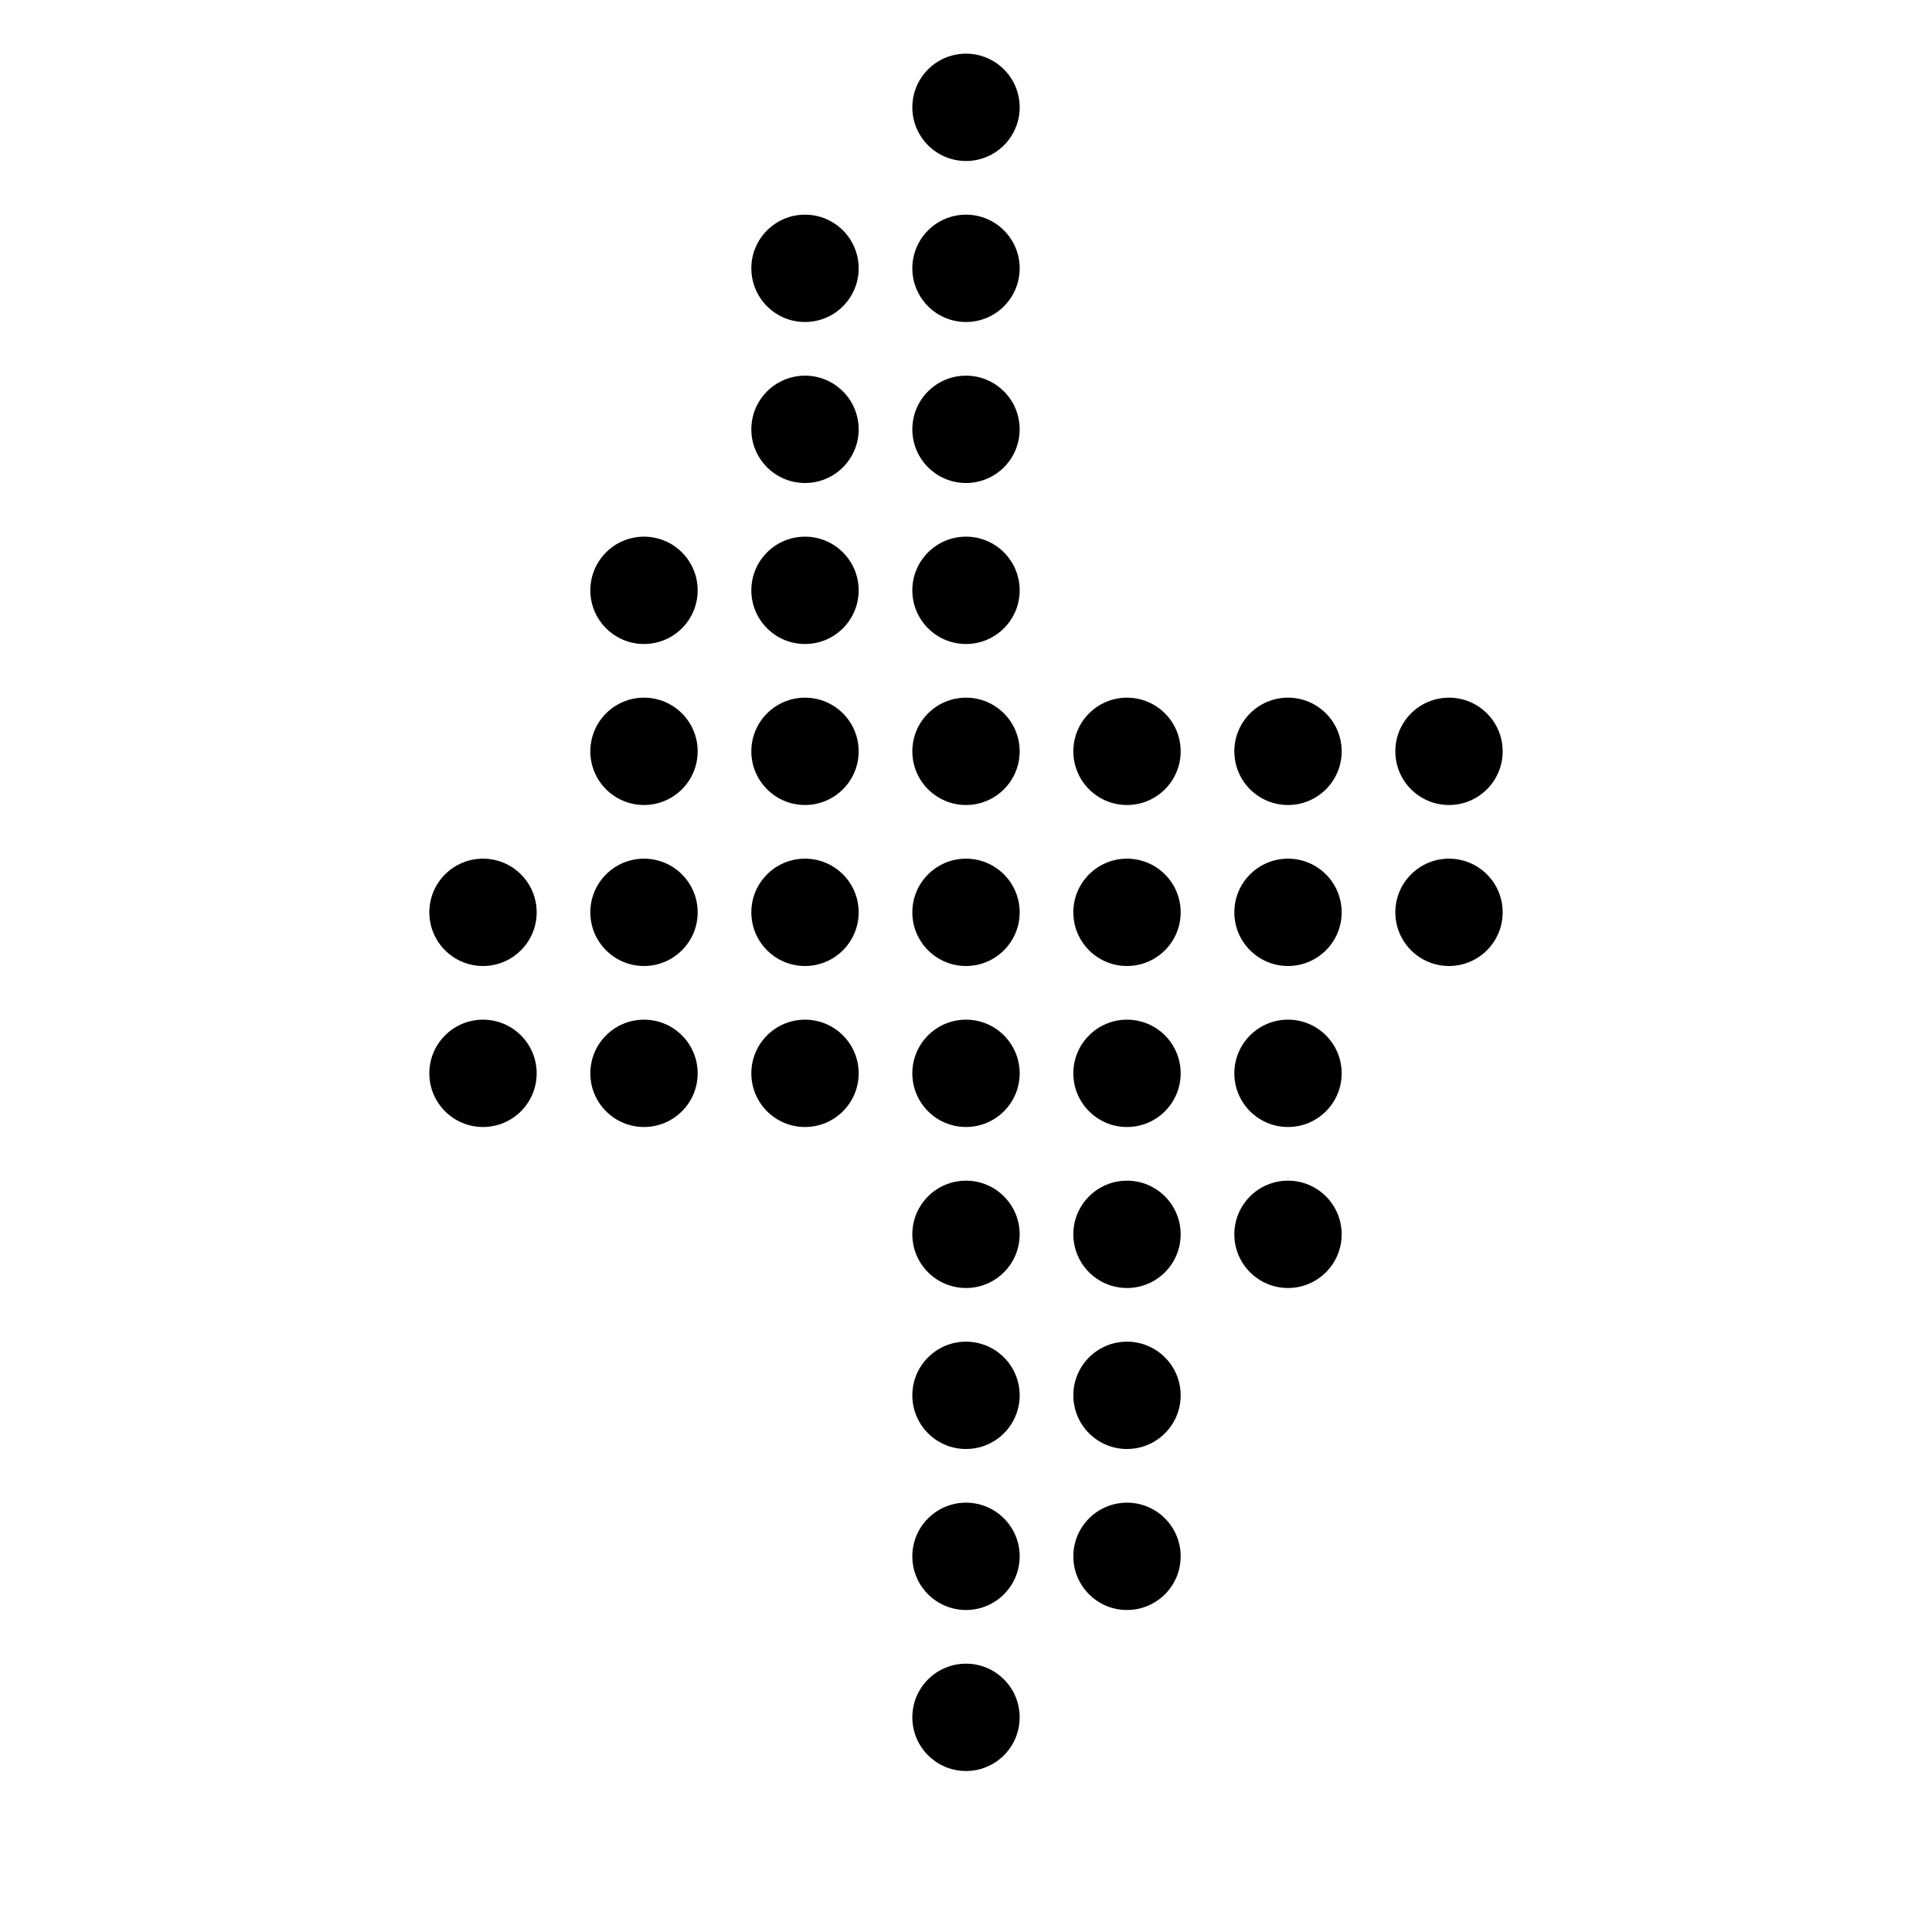
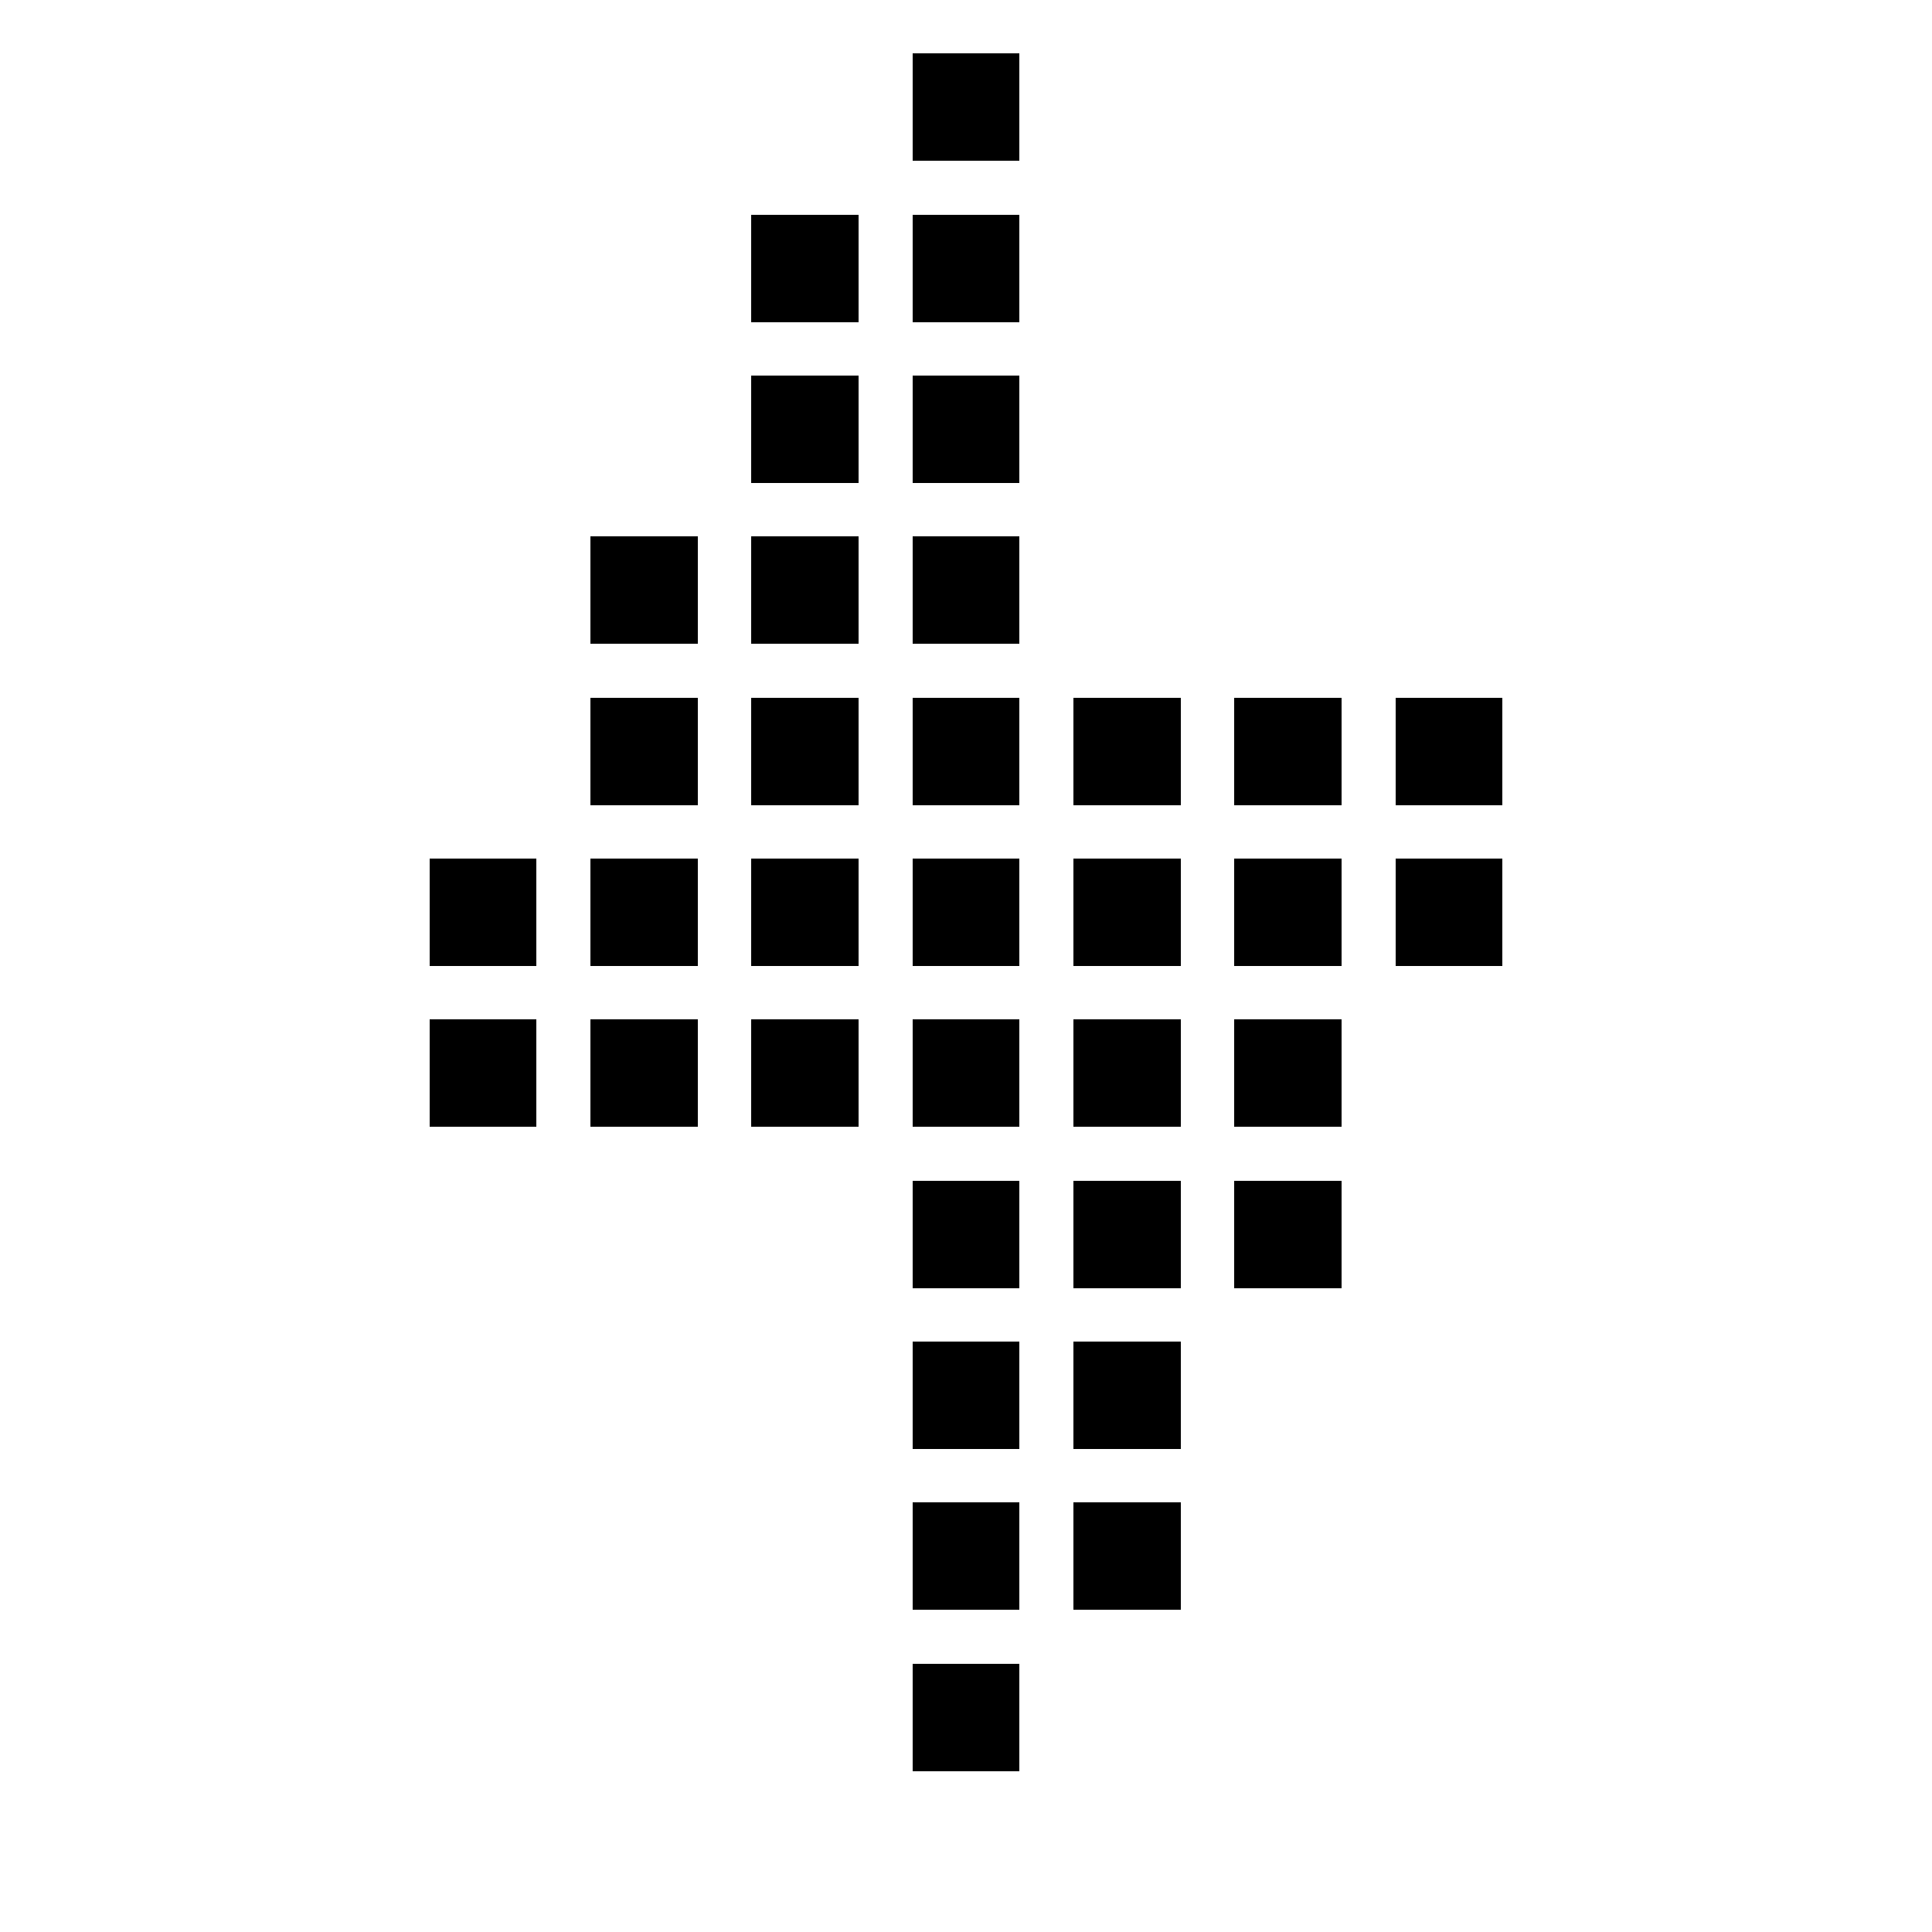
<svg xmlns="http://www.w3.org/2000/svg" width="36" height="36" viewBox="0 0 36 36">
-   <g fill="#000" transform="translate(2 1)">
-     <circle cx="13" cy="10" r="1" />
-     <circle cx="16" cy="13" r="1" />
-     <circle cx="13" cy="13" r="1" />
-     <circle cx="13" cy="4" r="1" />
-     <circle cx="13" cy="7" r="1" />
-     <circle cx="16" cy="10" r="1" />
-     <circle cx="16" cy="4" r="1" />
-     <circle cx="16" cy="1" r="1" />
-     <circle cx="16" cy="7" r="1" />
-     <circle cx="10" cy="10" r="1" />
-     <circle cx="10" cy="13" r="1" />
-     <circle cx="22" cy="16" r="1" />
-     <circle cx="25" cy="16" r="1" />
-     <circle cx="19" cy="16" r="1" />
-     <circle cx="16" cy="16" r="1" />
-     <circle cx="13" cy="16" r="1" />
-     <circle cx="10" cy="16" r="1" />
-     <circle cx="7" cy="16" r="1" />
-     <circle cx="19" cy="19" r="1" />
-     <circle cx="16" cy="19" r="1" />
-     <circle cx="19" cy="22" r="1" />
-     <circle cx="16" cy="22" r="1" />
-     <circle cx="16" cy="25" r="1" />
-     <circle cx="16" cy="28" r="1" />
-     <circle cx="22" cy="19" r="1" />
-     <circle cx="19" cy="13" r="1" />
-     <circle cx="22" cy="13" r="1" />
-     <circle cx="25" cy="13" r="1" />
-     <circle cx="10" cy="19" r="1" />
-     <circle cx="7" cy="19" r="1" />
-     <circle cx="13" cy="19" r="1" />
-     <circle cx="22" cy="22" r="1" />
-     <circle cx="19" cy="25" r="1" />
-     <circle cx="19" cy="28" r="1" />
-     <circle cx="16" cy="31" r="1" />
+   <g fill="#000" shape-rendering="crispEdges" transform="translate(2 1)">
+     <rect x="12" y="9" width="2" height="2" />
+     <rect x="15" y="12" width="2" height="2" />
+     <rect x="12" y="12" width="2" height="2" />
+     <rect x="12" y="3" width="2" height="2" />
+     <rect x="12" y="6" width="2" height="2" />
+     <rect x="15" y="9" width="2" height="2" />
+     <rect x="15" y="3" width="2" height="2" />
+     <rect x="15" y="0" width="2" height="2" />
+     <rect x="15" y="6" width="2" height="2" />
+     <rect x="9" y="9" width="2" height="2" />
+     <rect x="9" y="12" width="2" height="2" />
+     <rect x="21" y="15" width="2" height="2" />
+     <rect x="24" y="15" width="2" height="2" />
+     <rect x="18" y="15" width="2" height="2" />
+     <rect x="15" y="15" width="2" height="2" />
+     <rect x="12" y="15" width="2" height="2" />
+     <rect x="9" y="15" width="2" height="2" />
+     <rect x="6" y="15" width="2" height="2" />
+     <rect x="18" y="18" width="2" height="2" />
+     <rect x="15" y="18" width="2" height="2" />
+     <rect x="18" y="21" width="2" height="2" />
+     <rect x="15" y="21" width="2" height="2" />
+     <rect x="15" y="24" width="2" height="2" />
+     <rect x="15" y="27" width="2" height="2" />
+     <rect x="21" y="18" width="2" height="2" />
+     <rect x="18" y="12" width="2" height="2" />
+     <rect x="21" y="12" width="2" height="2" />
+     <rect x="24" y="12" width="2" height="2" />
+     <rect x="9" y="18" width="2" height="2" />
+     <rect x="6" y="18" width="2" height="2" />
+     <rect x="12" y="18" width="2" height="2" />
+     <rect x="21" y="21" width="2" height="2" />
+     <rect x="18" y="24" width="2" height="2" />
+     <rect x="18" y="27" width="2" height="2" />
+     <rect x="15" y="30" width="2" height="2" />
  </g>
</svg>
